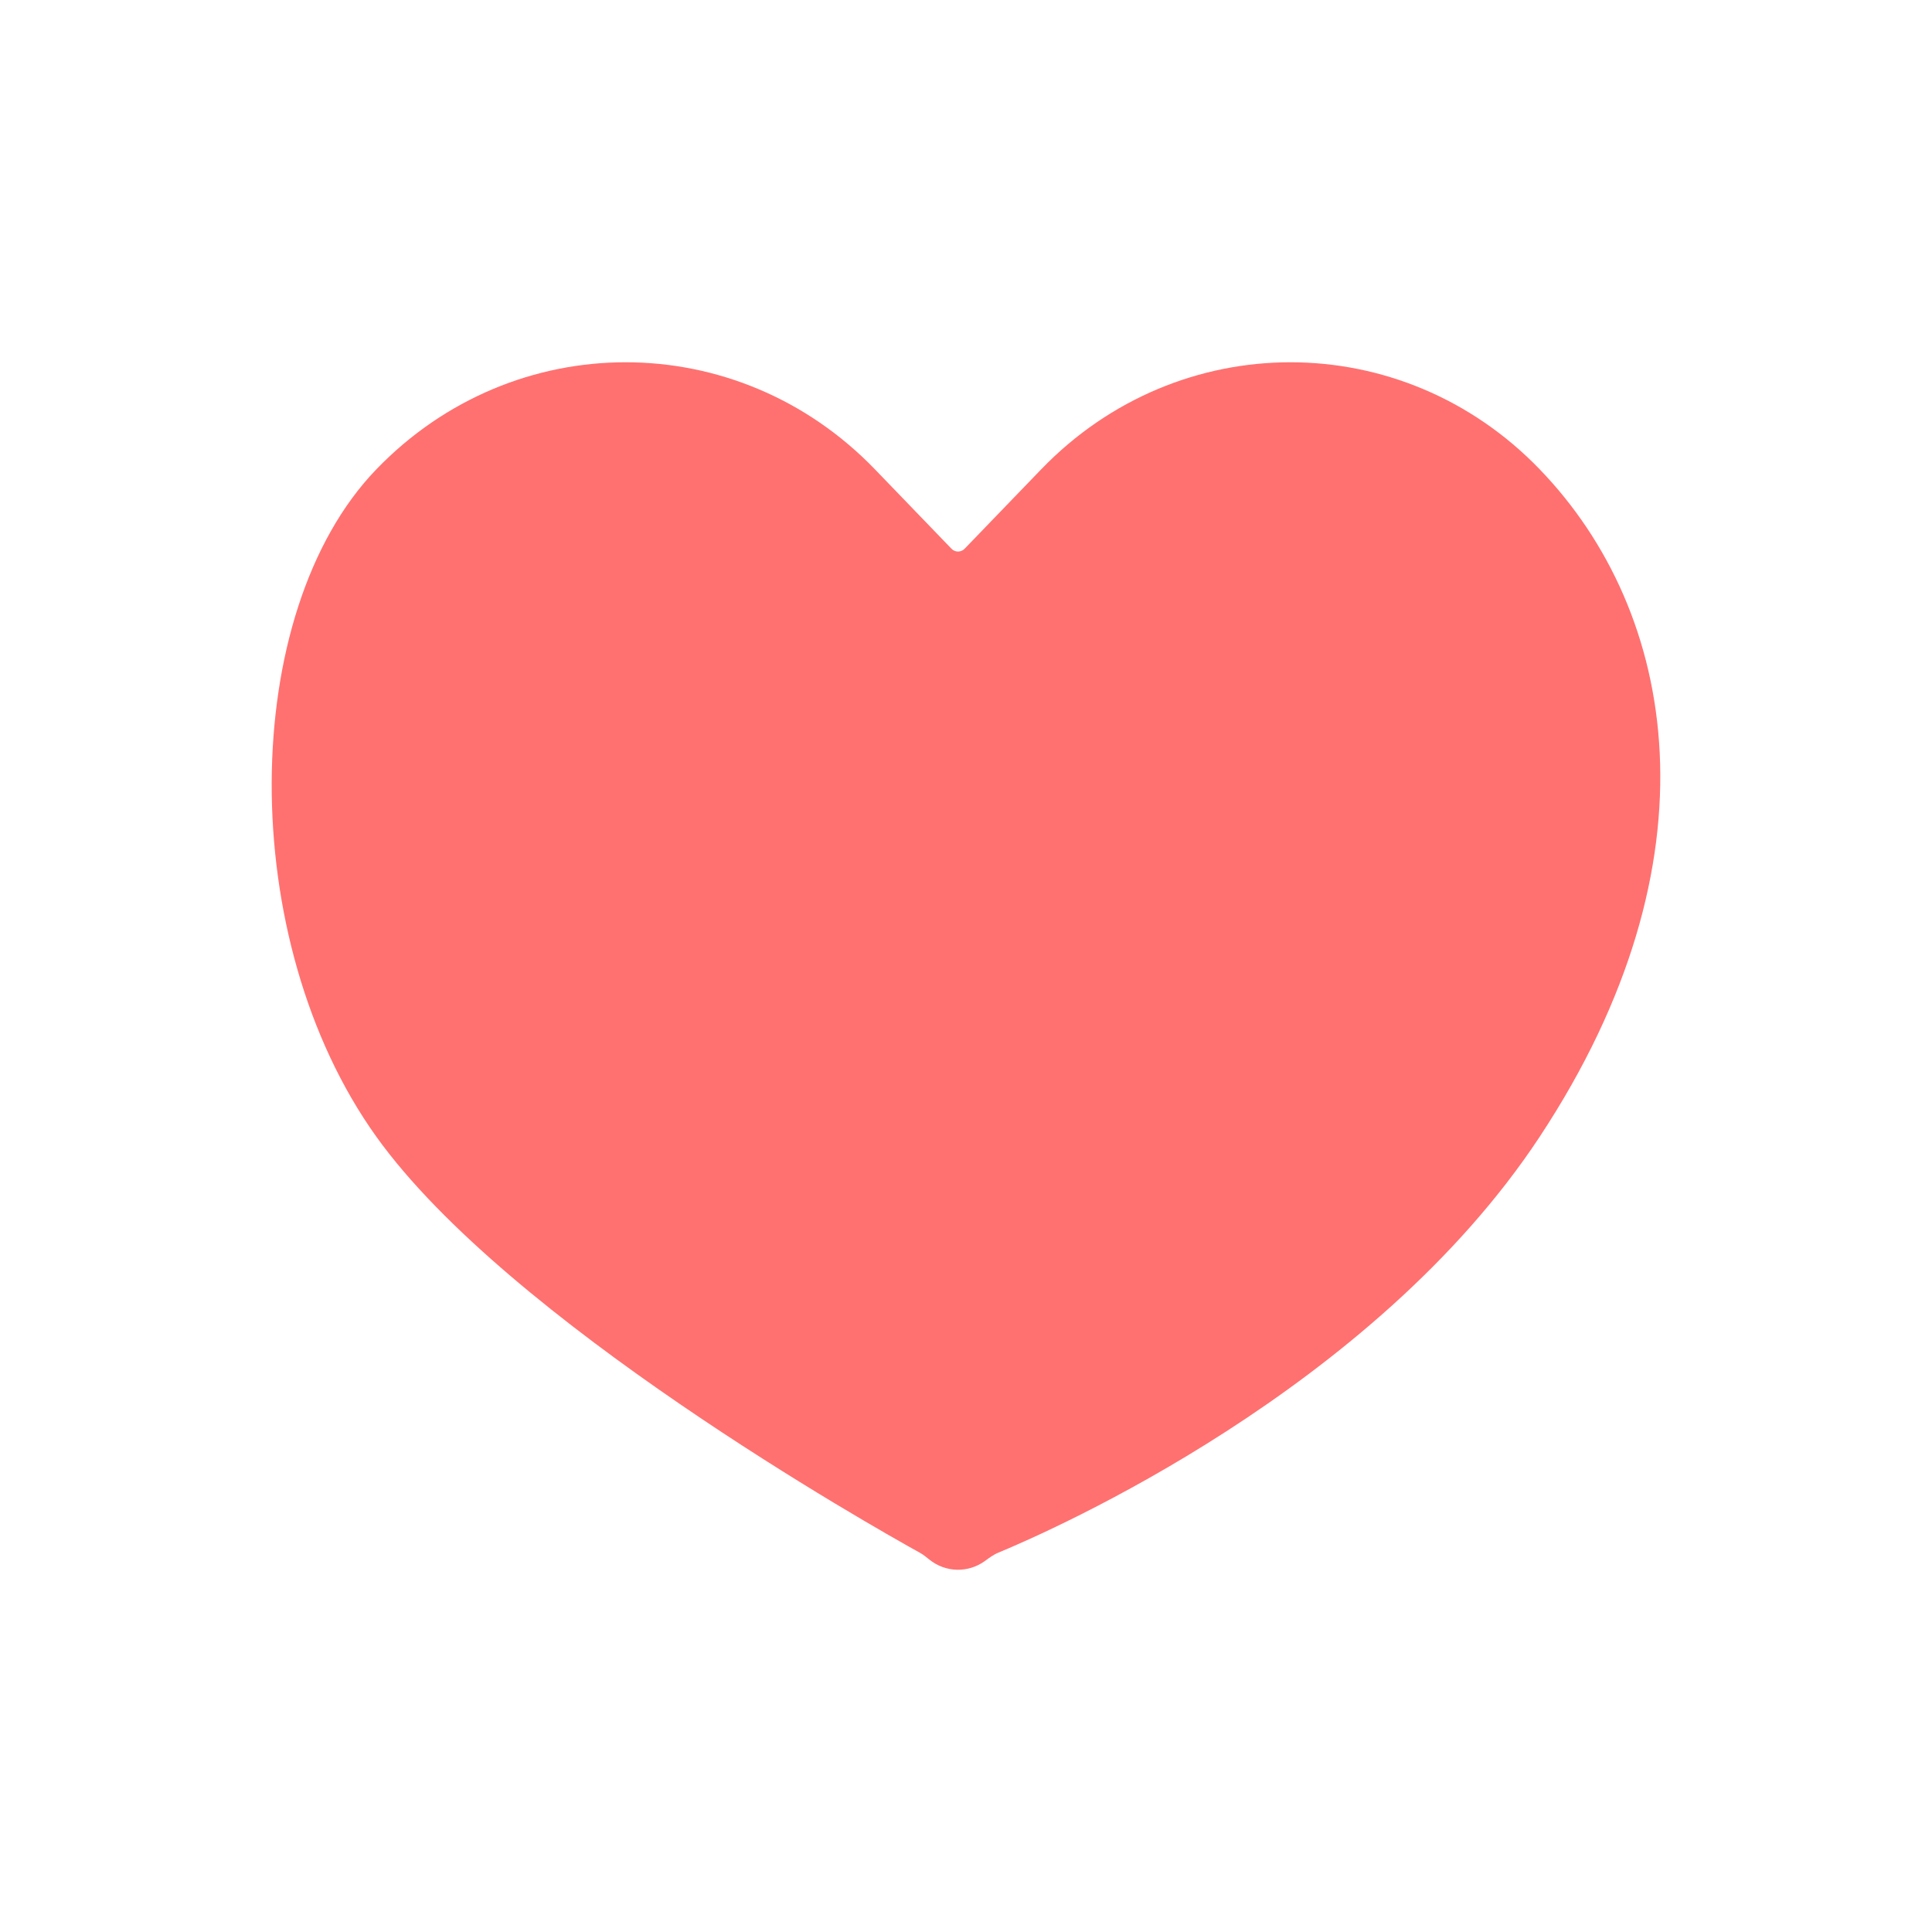
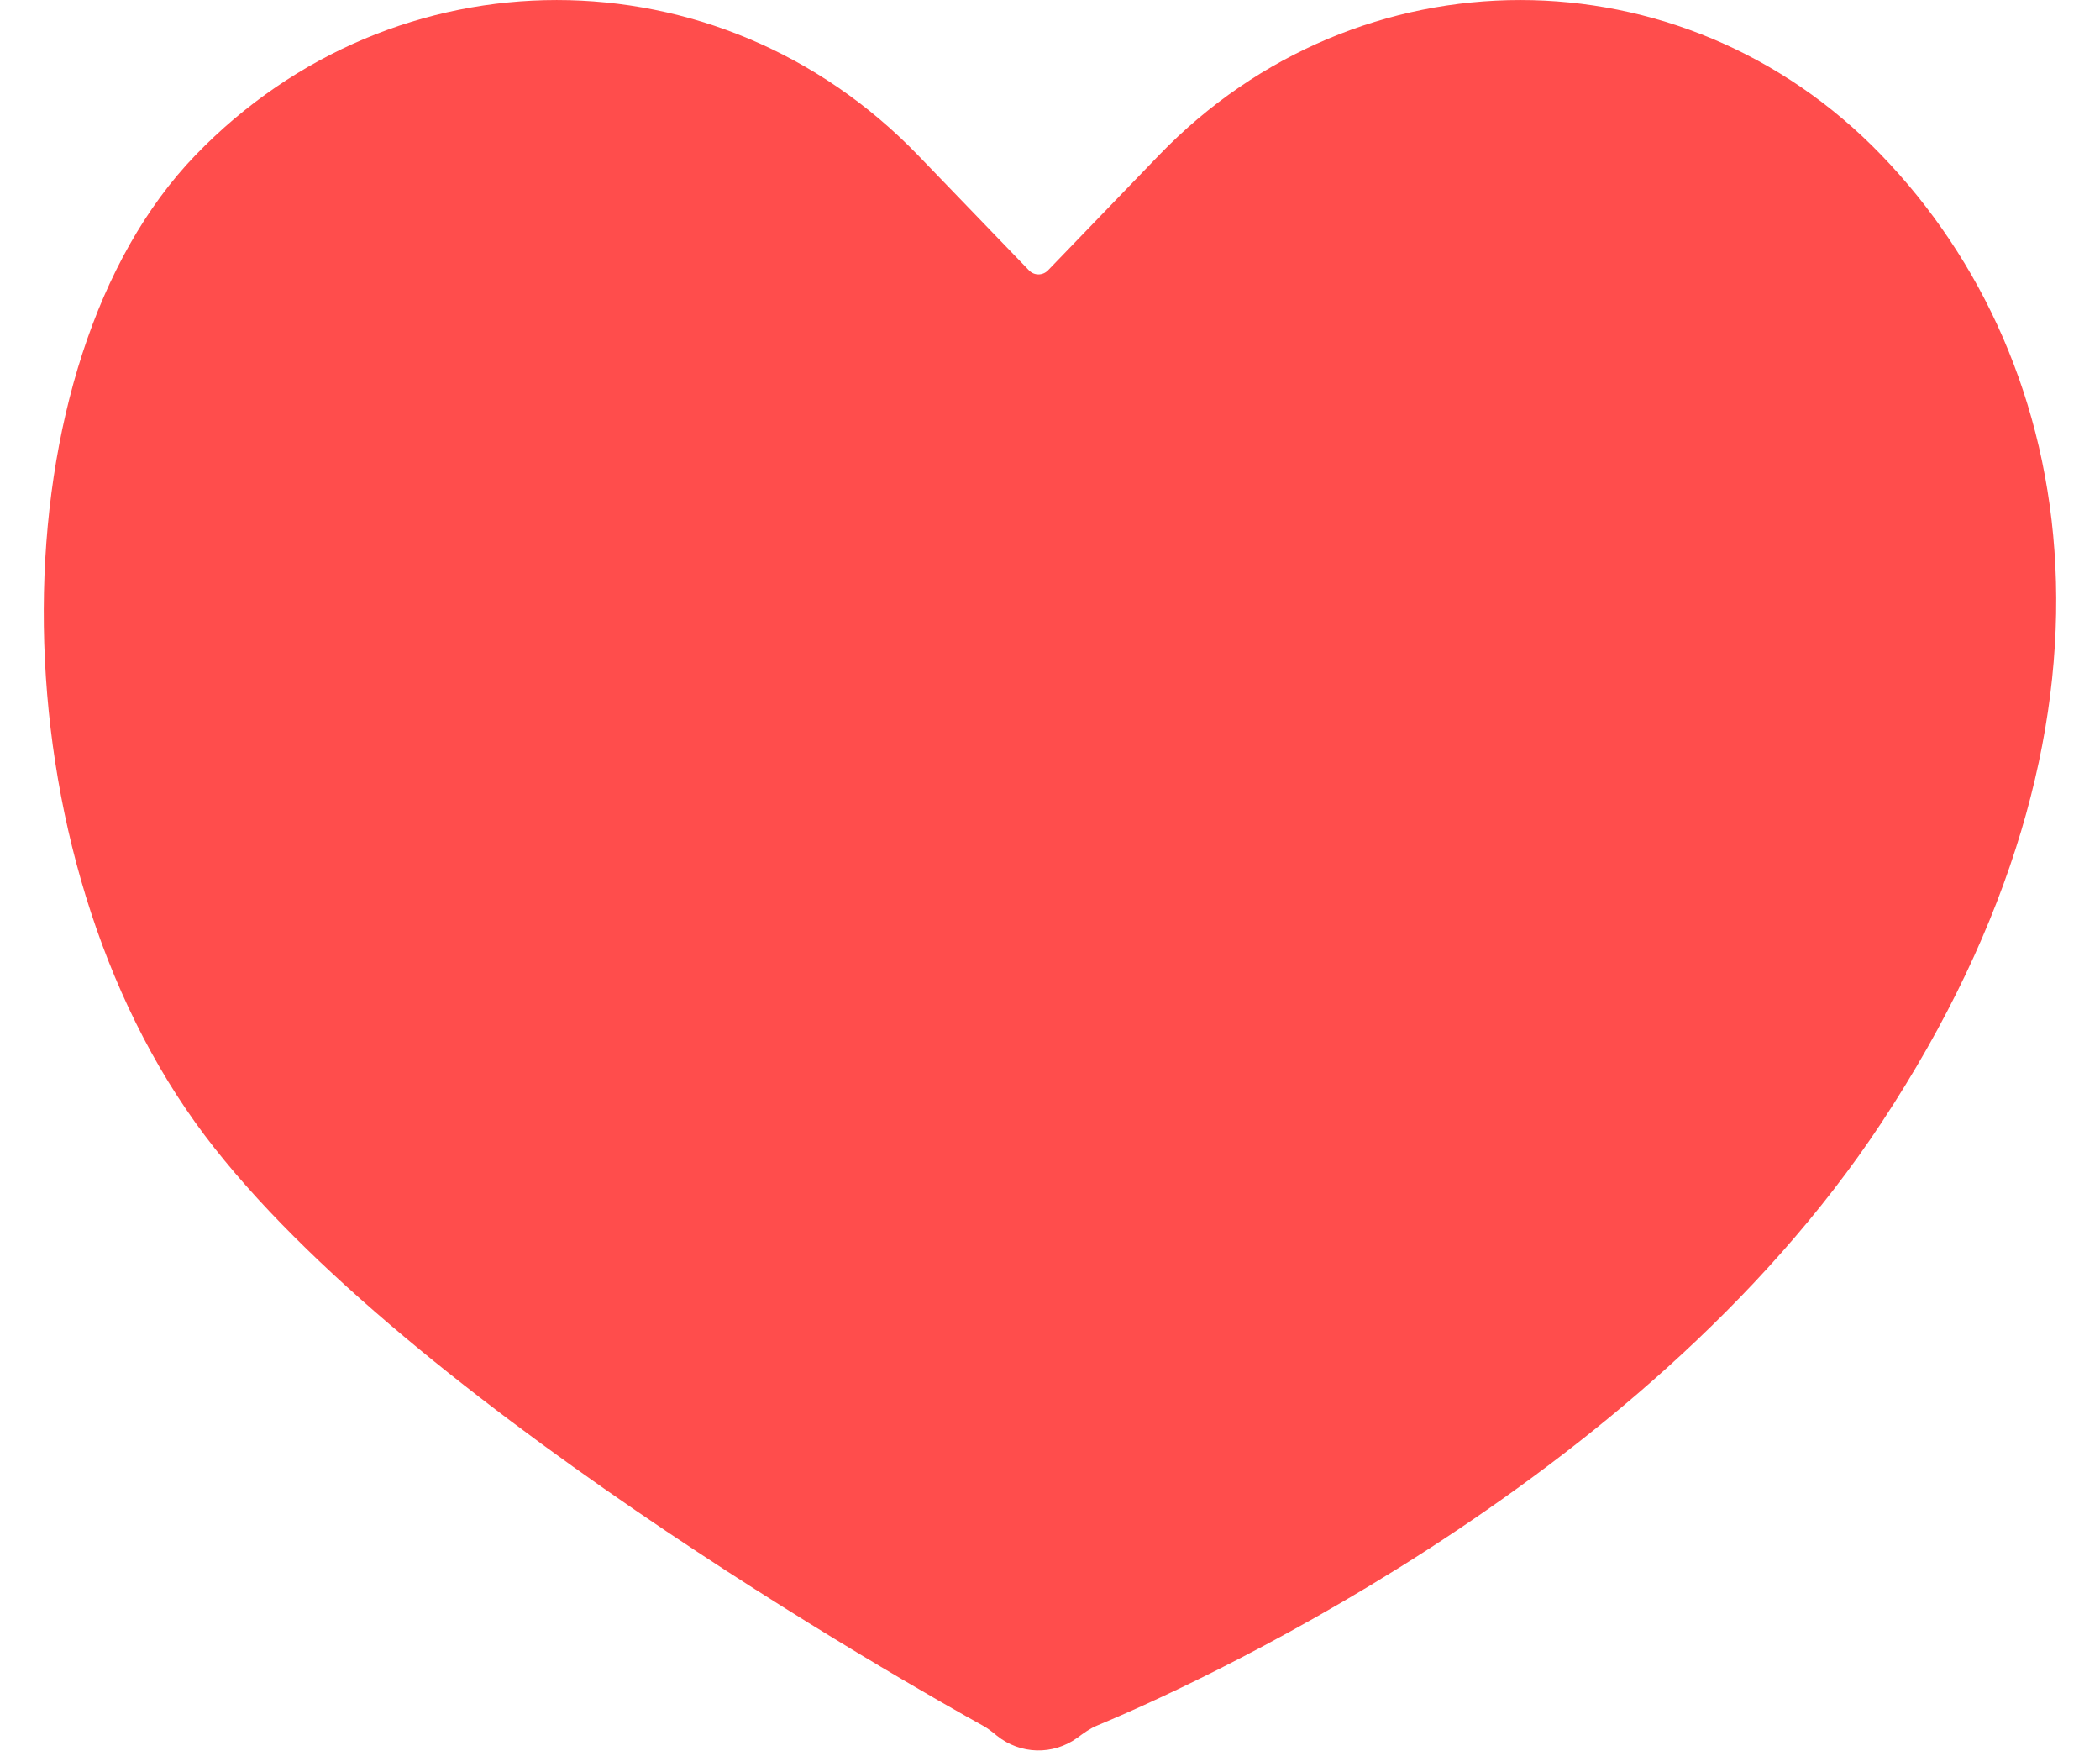
- <svg xmlns="http://www.w3.org/2000/svg" width="32" height="32" viewBox="0 0 32 32" fill="none">
-   <path opacity="0.8" fill-rule="evenodd" clip-rule="evenodd" d="M25.503 7.774C23.223 5.409 19.525 5.409 17.245 7.774L15.978 9.088C15.917 9.151 15.819 9.151 15.759 9.088L14.492 7.774C12.211 5.409 8.514 5.409 6.233 7.774C3.952 10.139 3.893 15.558 6.233 18.827C8.42 21.882 14.457 25.287 15.237 25.719C15.293 25.75 15.342 25.79 15.392 25.831C15.661 26.048 16.035 26.056 16.312 25.856C16.385 25.802 16.456 25.749 16.54 25.715C17.417 25.351 22.74 23.018 25.503 18.827C28.521 14.251 27.784 10.139 25.503 7.774Z" fill="#FF4D4C" />
+ <svg xmlns="http://www.w3.org/2000/svg" width="24" height="20" viewBox="0 0 24 20" fill="none">
+   <path fill-rule="evenodd" clip-rule="evenodd" d="M21.503 1.774C19.223 -0.591 15.525 -0.591 13.245 1.774L11.978 3.088C11.917 3.151 11.819 3.151 11.759 3.088L10.492 1.774C8.211 -0.591 4.514 -0.591 2.233 1.774C-0.048 4.139 -0.107 9.558 2.233 12.827C4.42 15.882 10.457 19.287 11.237 19.719C11.293 19.75 11.342 19.79 11.392 19.831C11.661 20.048 12.035 20.056 12.312 19.856C12.385 19.802 12.456 19.749 12.54 19.715C13.417 19.351 18.74 17.018 21.503 12.827C24.521 8.251 23.784 4.139 21.503 1.774Z" fill="#FF4D4C" />
</svg>
